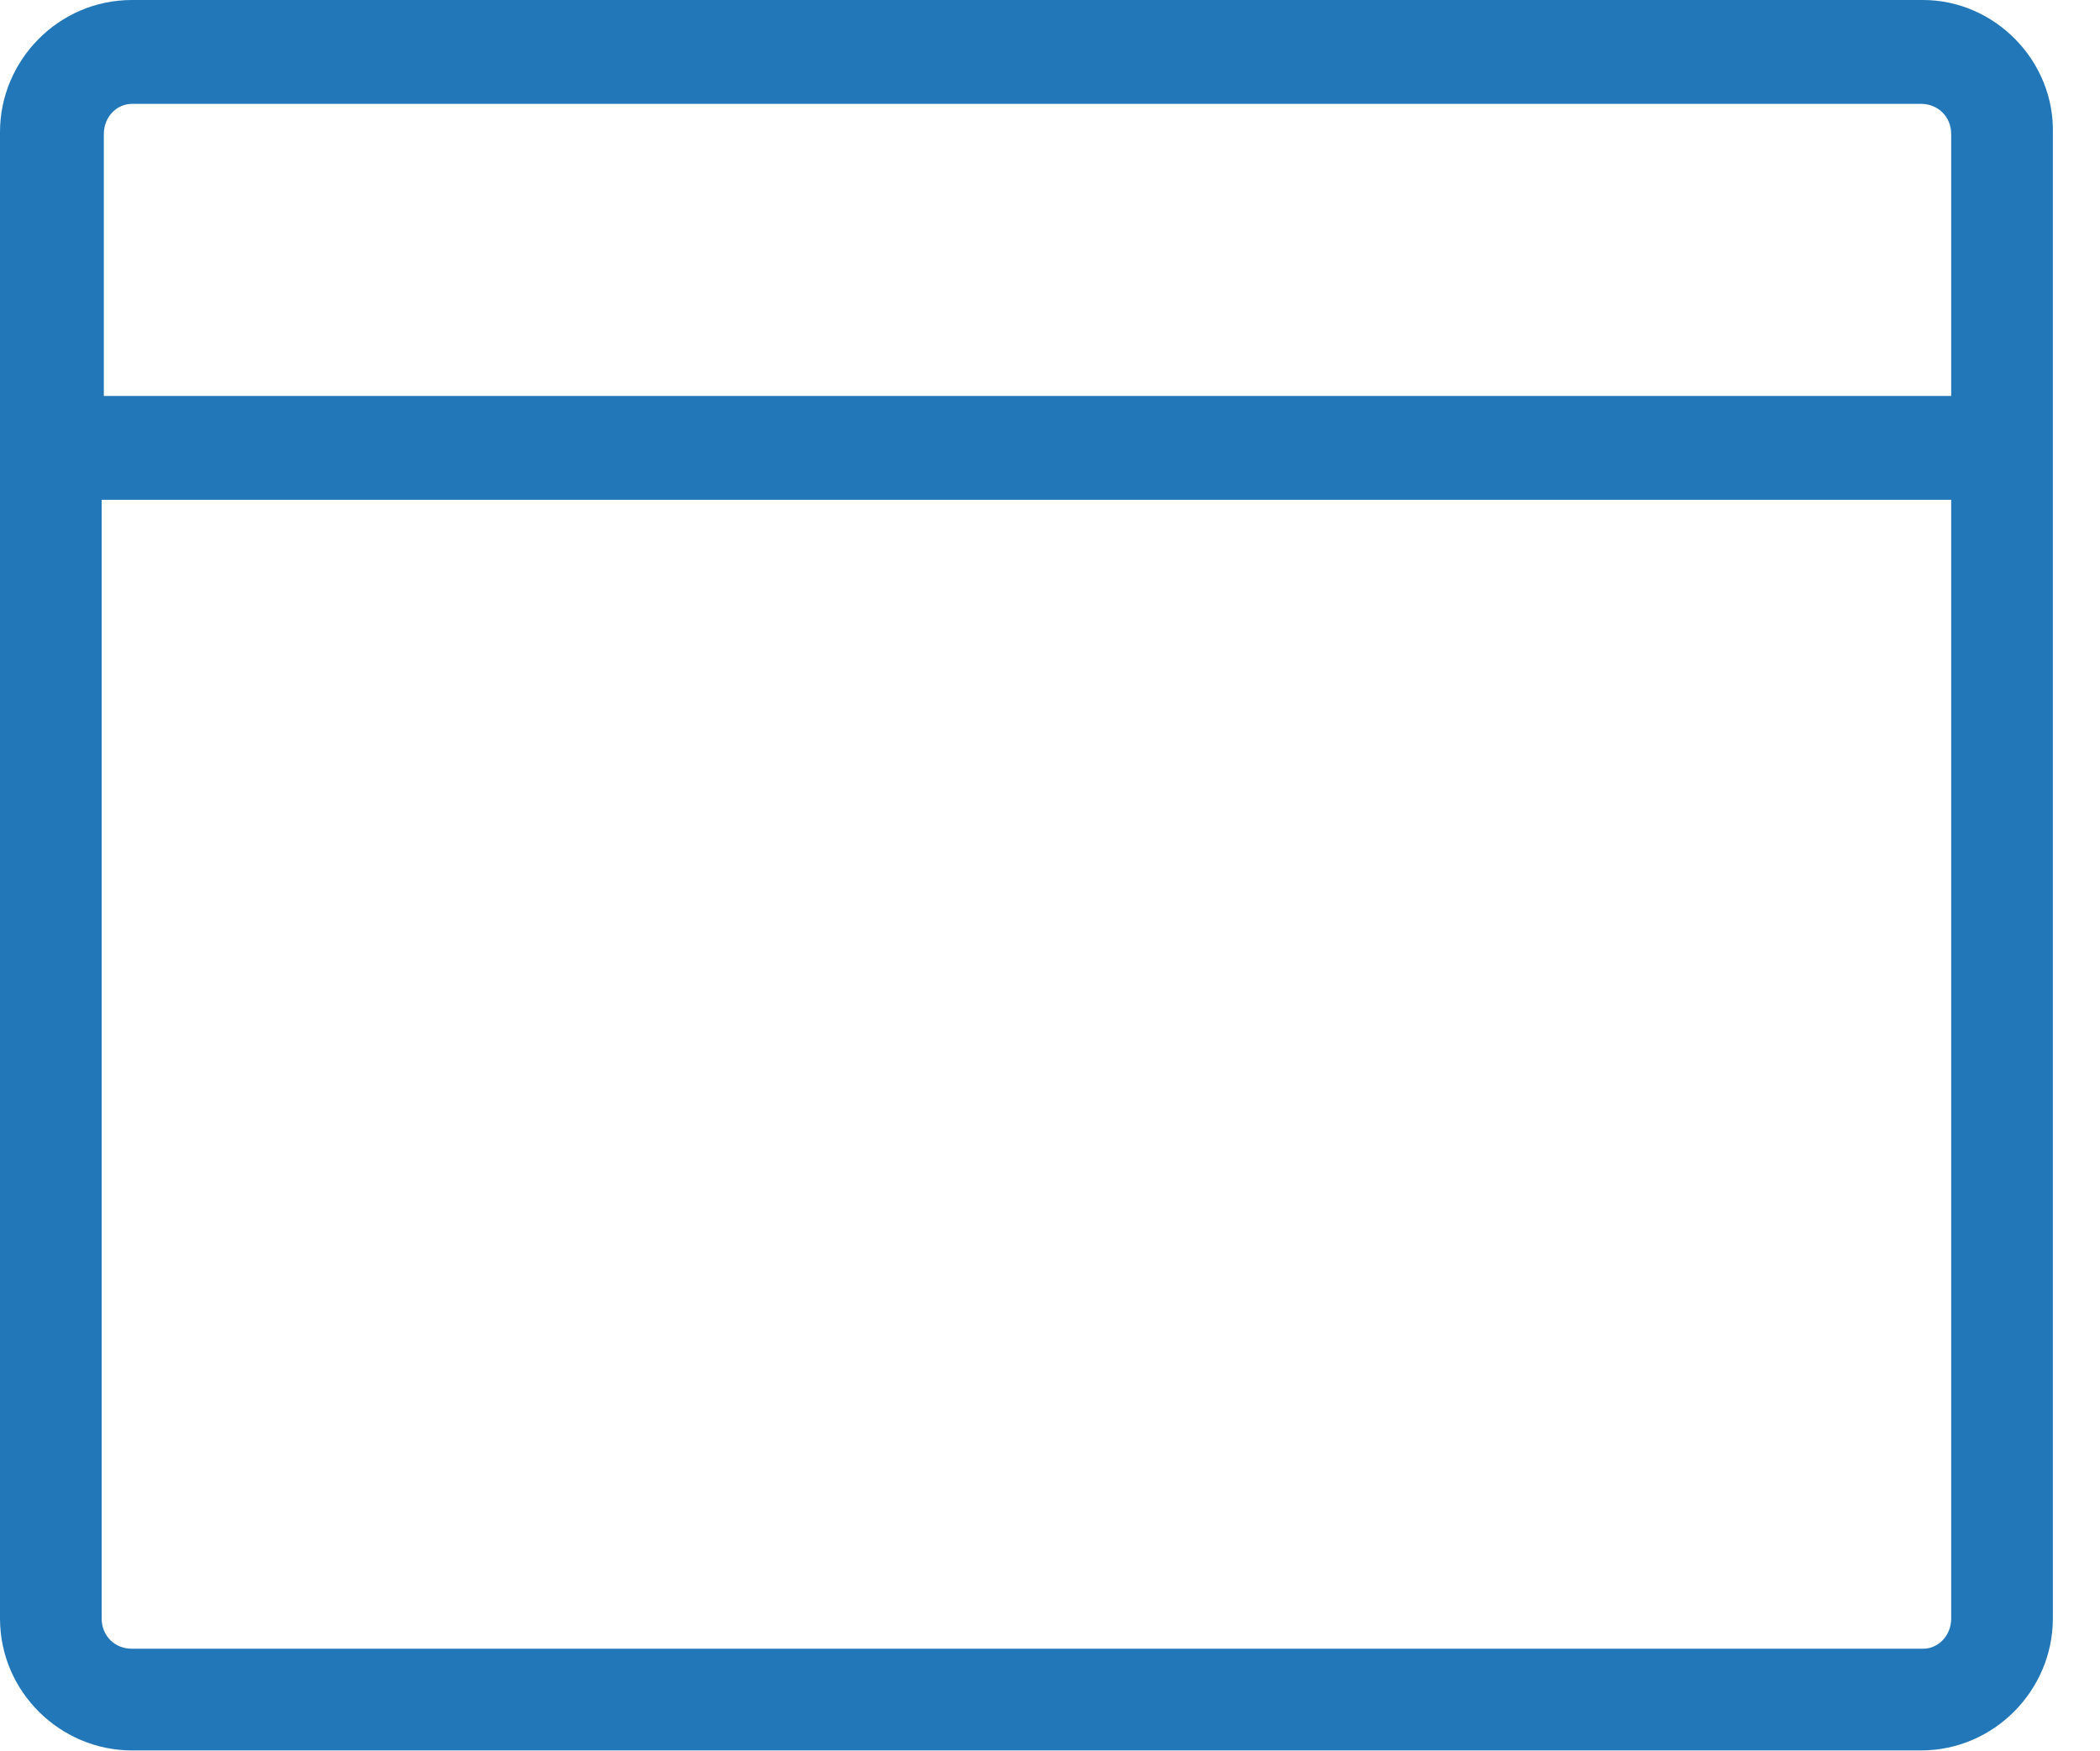
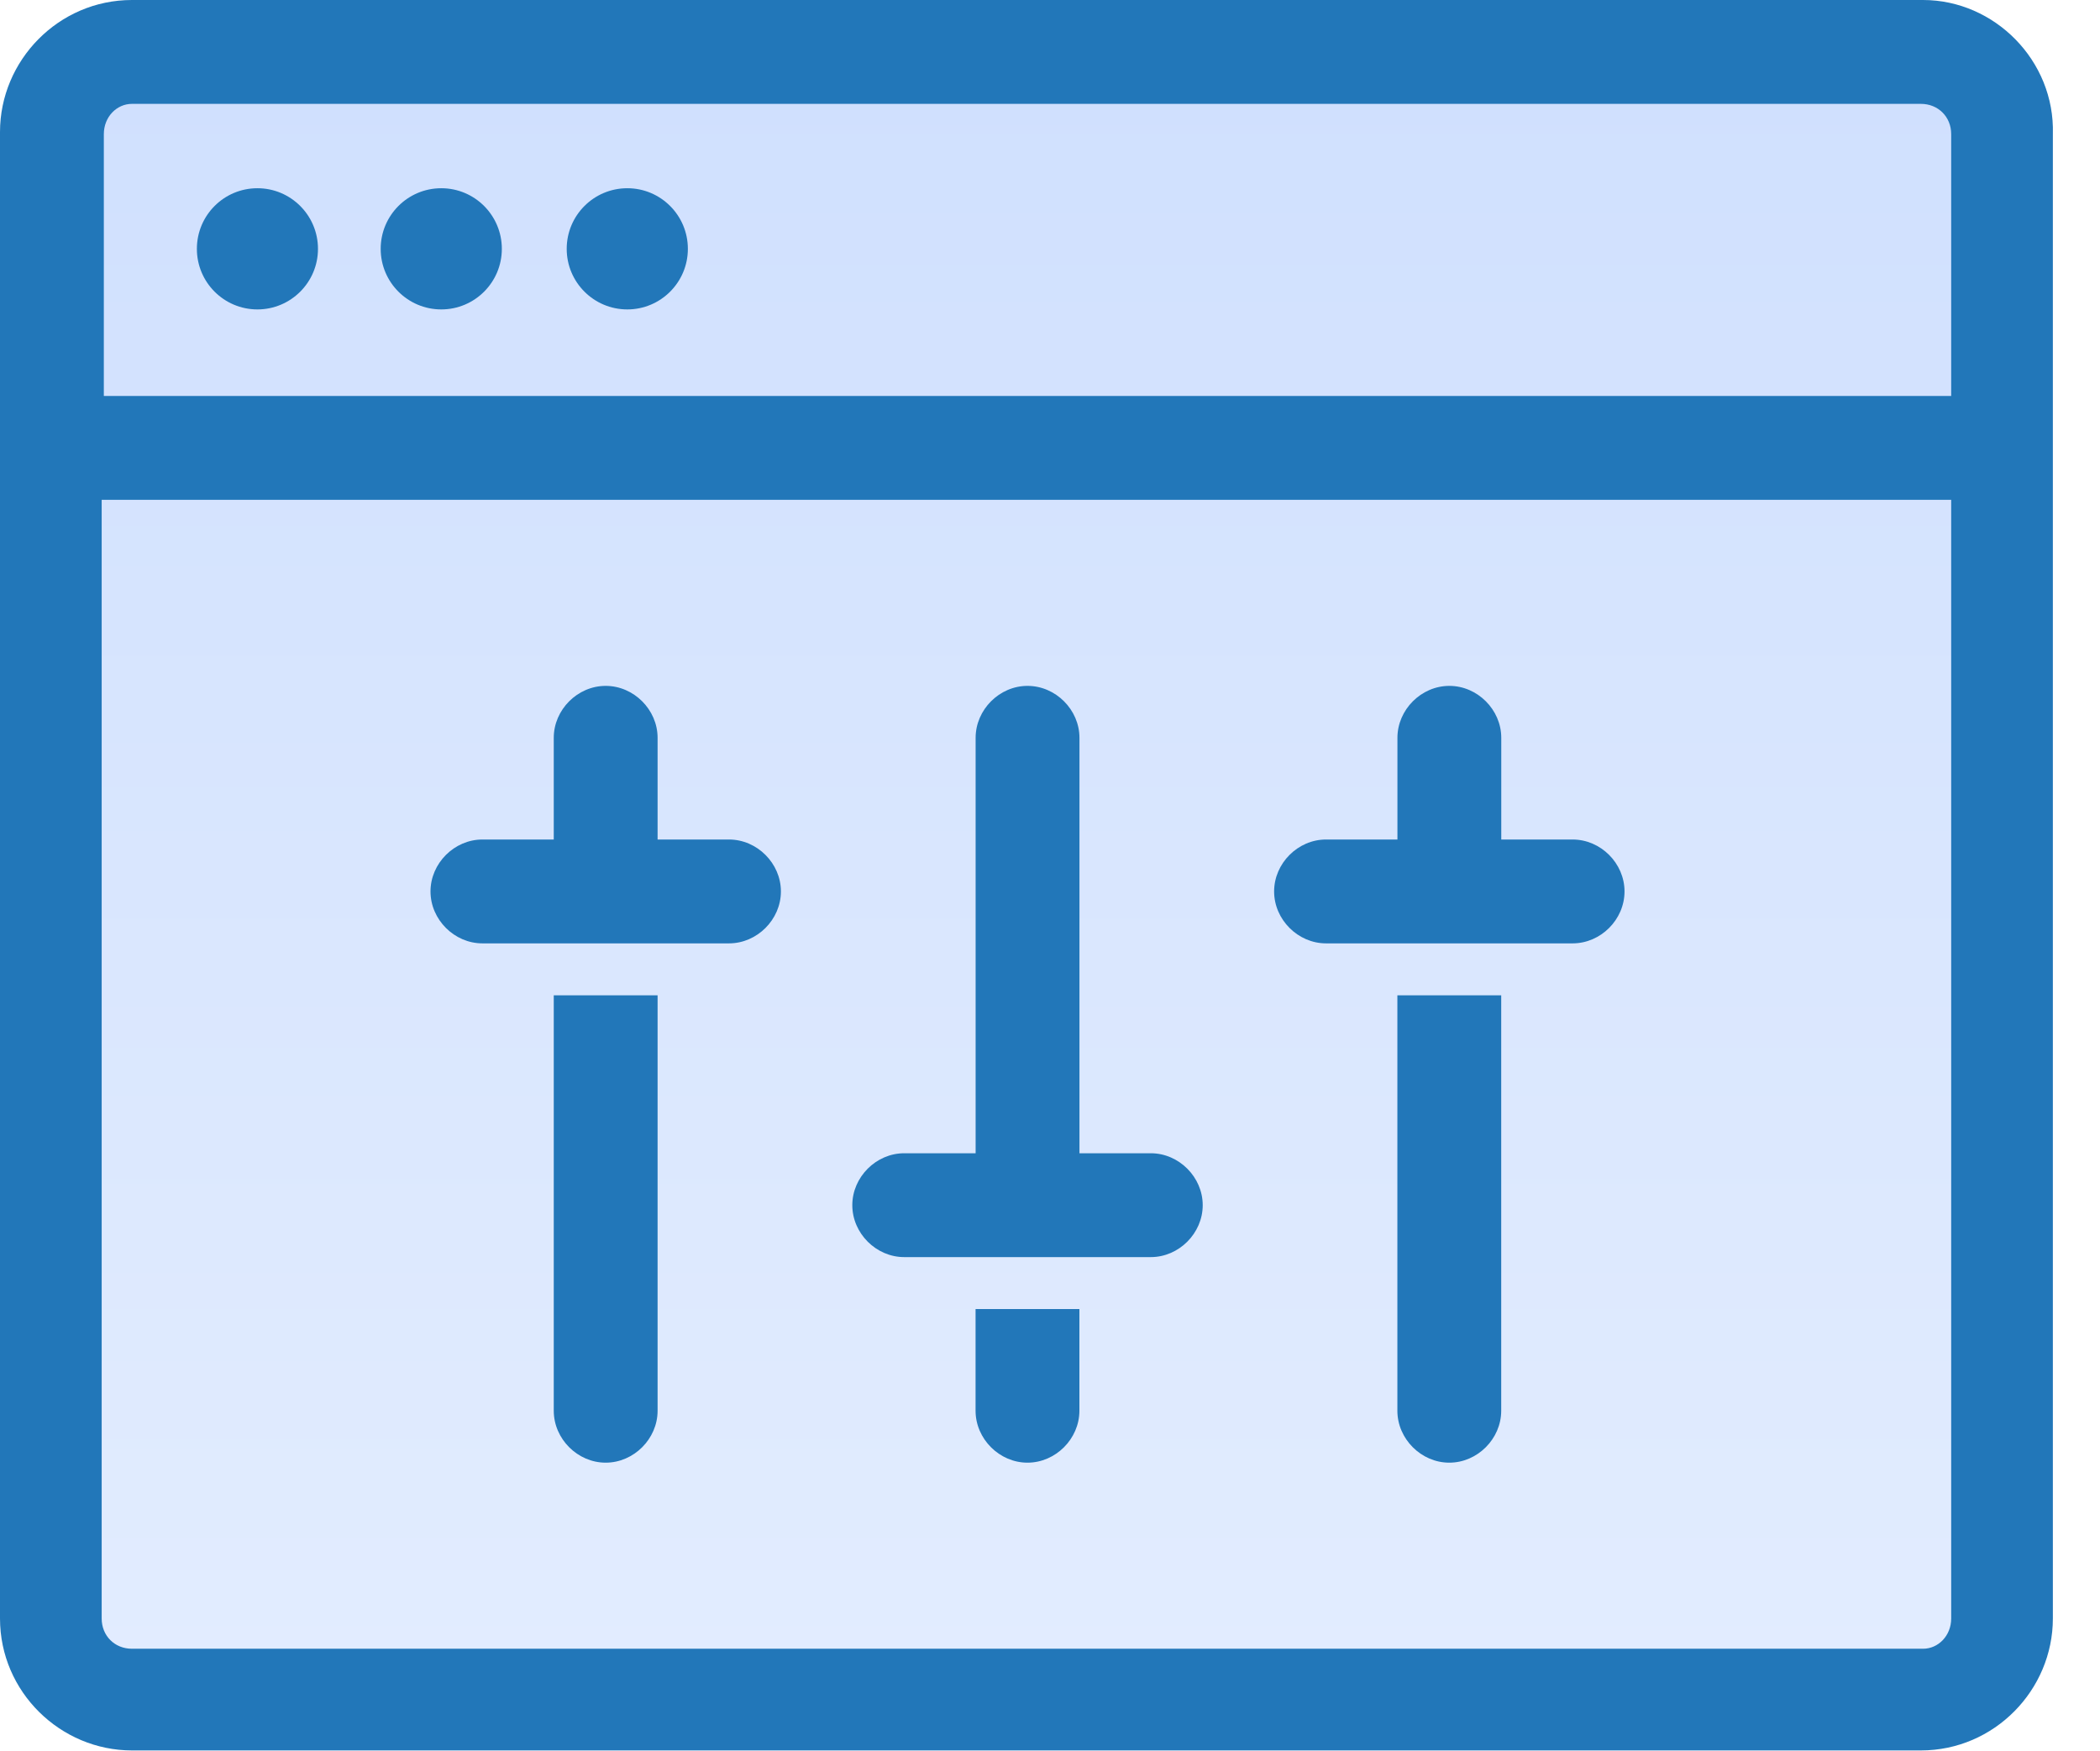
<svg xmlns="http://www.w3.org/2000/svg" width="36" height="30" viewBox="0 0 36 30" fill="none">
+   <path d="M1 29V1L34 1.5V21.5V22V29H1Z" fill="url(#paint0_linear_154_909)" />
+   <path d="M4.413 5.303C4.986 5.303 5.451 4.838 5.451 4.265C5.451 3.691 4.986 3.226 4.413 3.226C3.839 3.226 3.375 3.691 3.375 4.265C3.375 4.838 3.839 5.303 4.413 5.303Z" fill="#2277B9" />
+   <path d="M7.565 5.303C8.138 5.303 8.603 4.838 8.603 4.265C8.603 3.691 8.138 3.226 7.565 3.226C6.991 3.226 6.526 3.691 6.526 4.265C6.526 4.838 6.991 5.303 7.565 5.303Z" fill="#2277B9" />
+   <path d="M10.754 5.303C11.327 5.303 11.792 4.838 11.792 4.265C11.792 3.691 11.327 3.226 10.754 3.226C10.18 3.226 9.715 3.691 9.715 4.265C9.715 4.838 10.18 5.303 10.754 5.303Z" fill="#2277B9" />
  <path d="M32.967 0H2.262C1.001 0 0 1.038 0 2.262V27.738C0 28.999 1.038 30 2.262 30H32.929C34.19 30 35.192 28.962 35.192 27.738V2.299C35.229 1.038 34.19 0 32.967 0ZM2.262 1.78H32.929C33.226 1.78 33.449 2.002 33.449 2.299V6.786H1.78V2.299C1.78 2.002 2.002 1.78 2.262 1.78ZM32.967 28.257H2.262C1.965 28.257 1.743 28.035 1.743 27.738V8.566H33.449V27.738C33.449 28.035 33.226 28.257 32.967 28.257Z" fill="#2277B9" />
+   <path d="M9.493 24.178C9.493 24.66 9.901 25.068 10.383 25.068C10.865 25.068 11.273 24.66 11.273 24.178V17.058H9.493V24.178Z" fill="#2277B9" />
+   <path d="M12.497 14.388H11.273V12.645C11.273 12.163 10.865 11.755 10.383 11.755C9.901 11.755 9.493 12.163 9.493 12.645V14.388H8.27C7.788 14.388 7.38 14.796 7.38 15.278C7.38 15.76 7.788 16.168 8.27 16.168H12.497C12.979 16.168 13.387 15.76 13.387 15.278C13.387 14.796 12.979 14.388 12.497 14.388Z" fill="#2277B9" />
+   <path d="M23.955 24.178C23.955 24.66 24.363 25.068 24.845 25.068C25.327 25.068 25.735 24.66 25.735 24.178V17.058H23.955V24.178Z" fill="#2277B9" />
+   <path d="M26.959 14.388H25.736V12.645C25.736 12.163 25.328 11.755 24.846 11.755C24.364 11.755 23.956 12.163 23.956 12.645V14.388H22.732C22.25 14.388 21.842 14.796 21.842 15.278C21.842 15.76 22.25 16.168 22.732 16.168H26.959C27.442 16.168 27.849 15.76 27.849 15.278C27.849 14.796 27.442 14.388 26.959 14.388Z" fill="#2277B9" />
+   <path d="M16.724 24.178C16.724 24.66 17.132 25.068 17.614 25.068C18.096 25.068 18.504 24.66 18.504 24.178V22.435H16.724V24.178Z" fill="#2277B9" />
+   <path d="M19.728 19.765H18.505V12.645C18.505 12.163 18.097 11.755 17.614 11.755C17.133 11.755 16.725 12.163 16.725 12.645V19.765H15.501C15.019 19.765 14.611 20.173 14.611 20.655C14.611 21.137 15.019 21.545 15.501 21.545H19.728C20.21 21.545 20.618 21.137 20.618 20.655C20.618 20.173 20.21 19.765 19.728 19.765Z" fill="#2277B9" />
+   <defs>
+     <linearGradient id="paint0_linear_154_909" x1="21.152" y1="-12.243" x2="21.152" y2="39.216" gradientUnits="userSpaceOnUse">
+       <stop stop-color="#C7DAFD" />
+       <stop offset="1" stop-color="#E9F1FF" />
+     </linearGradient>
+   </defs>
</svg>
